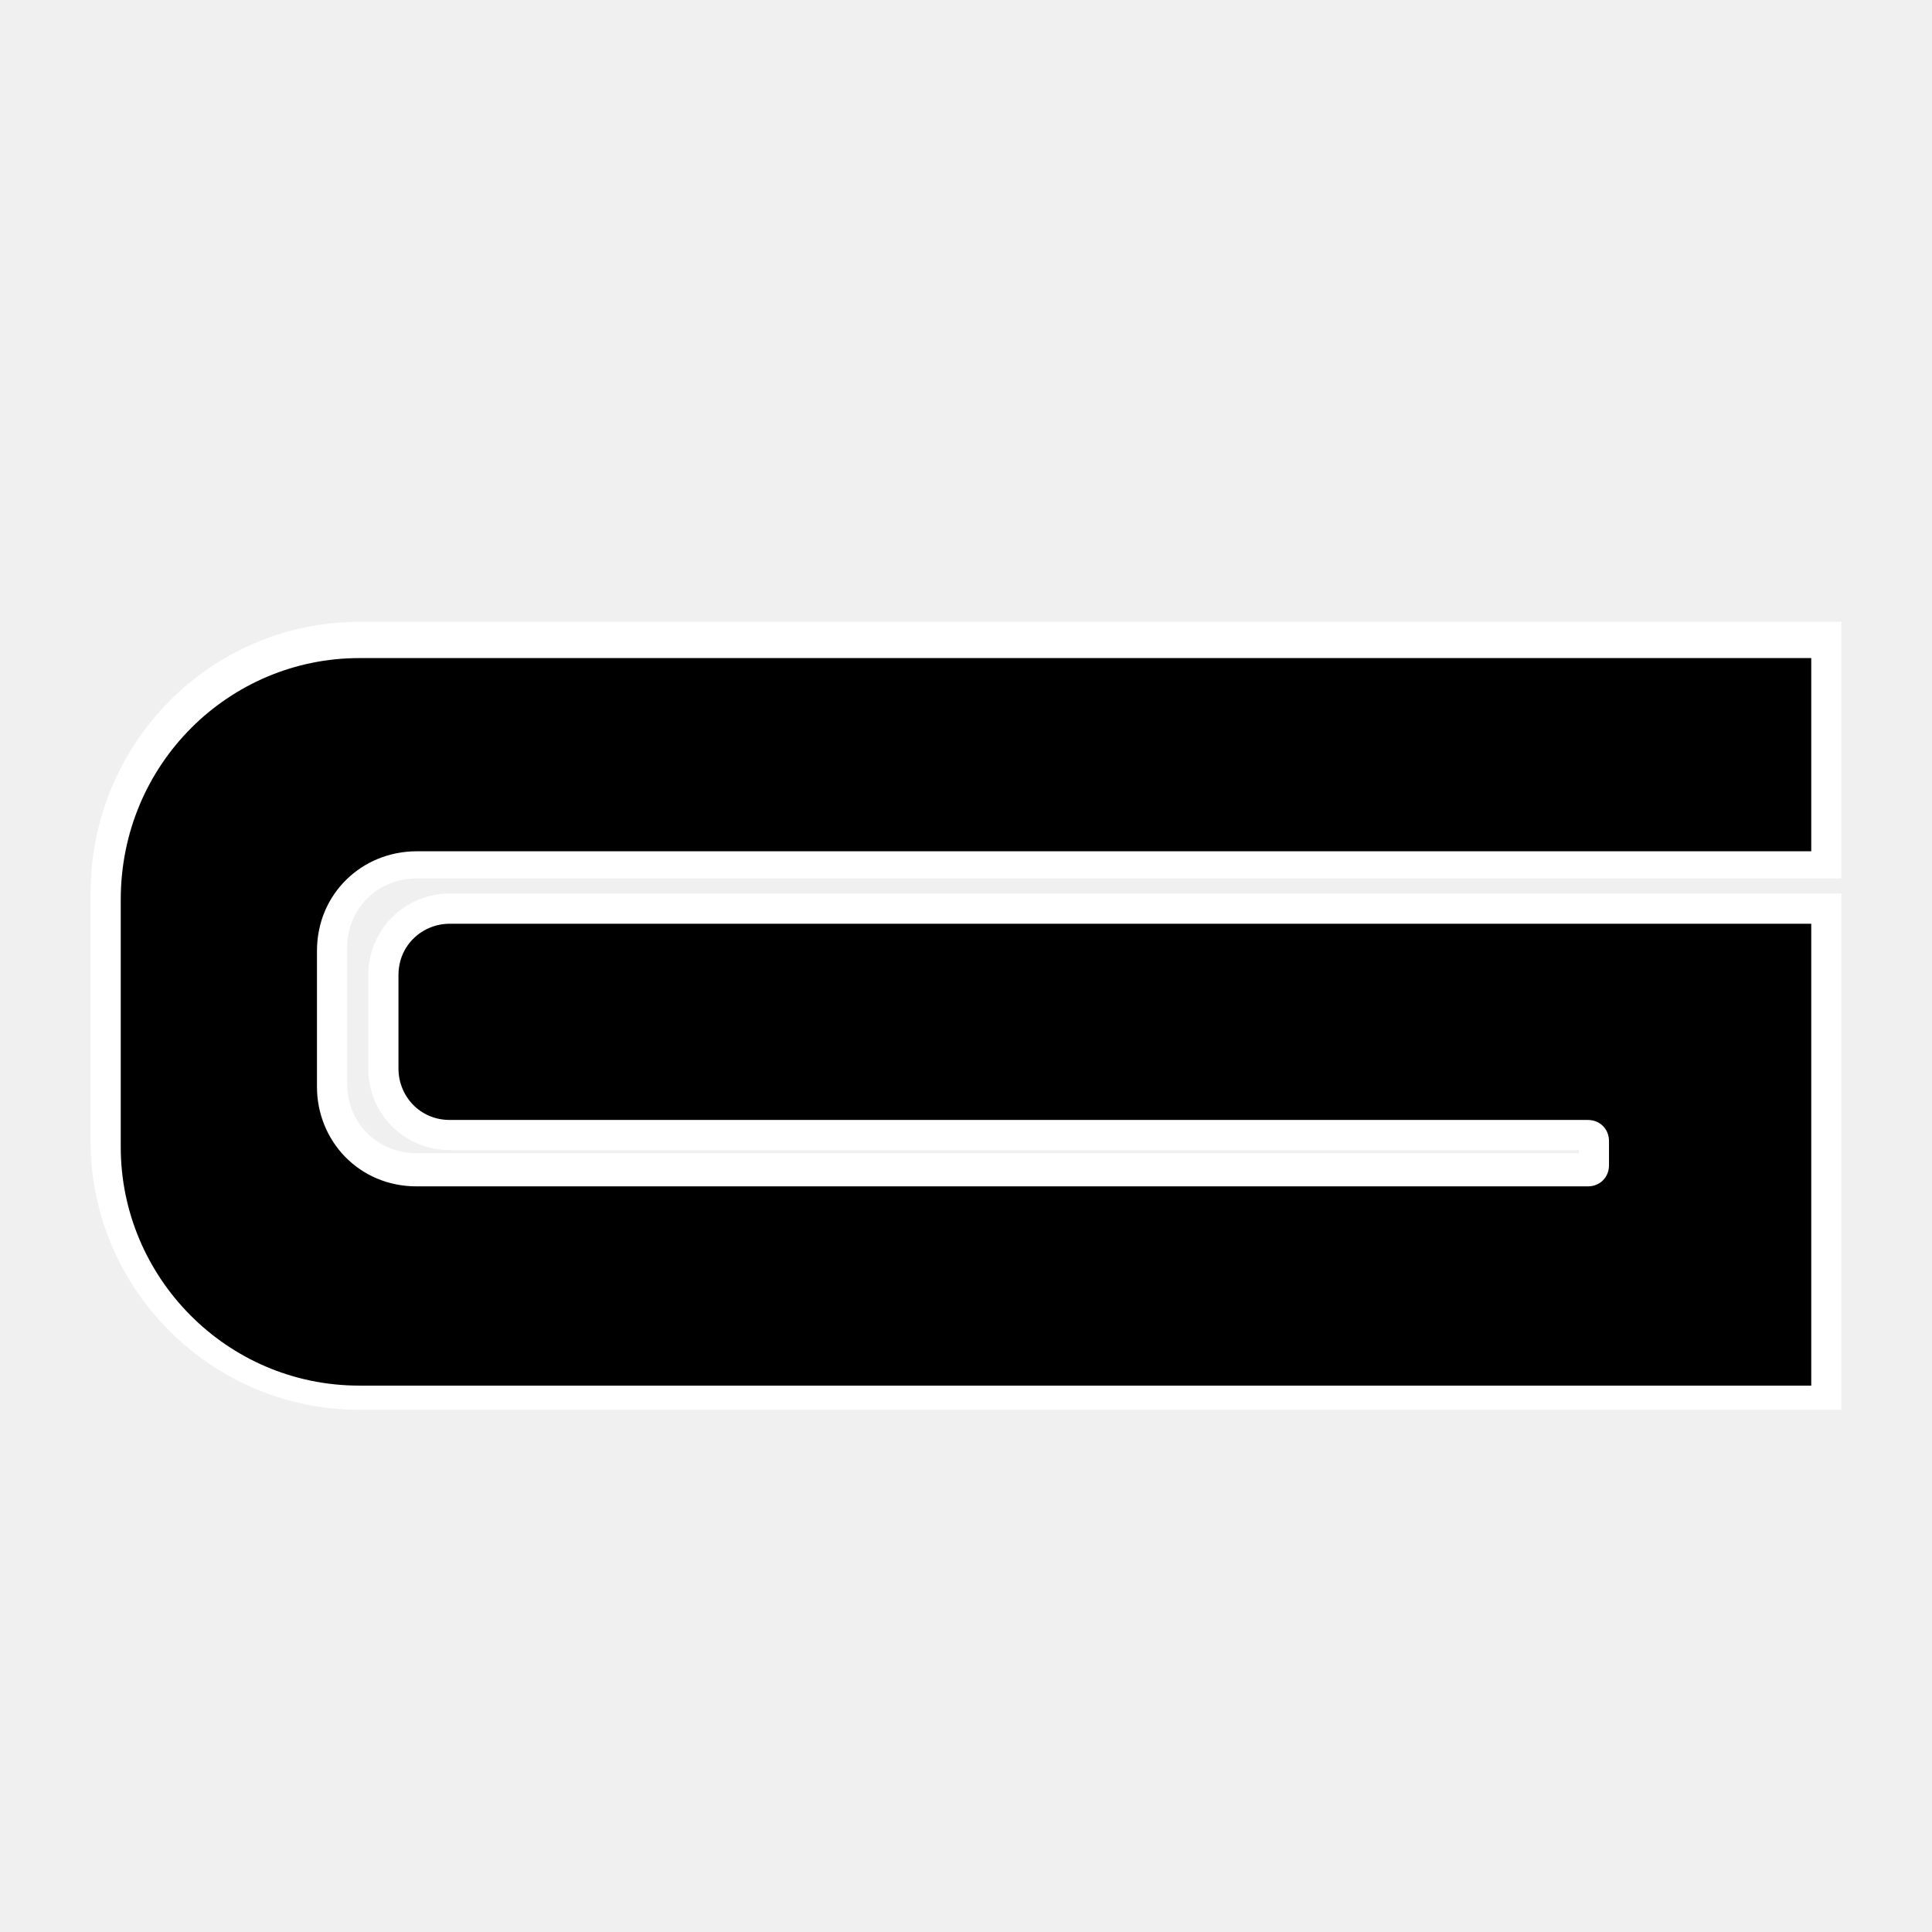
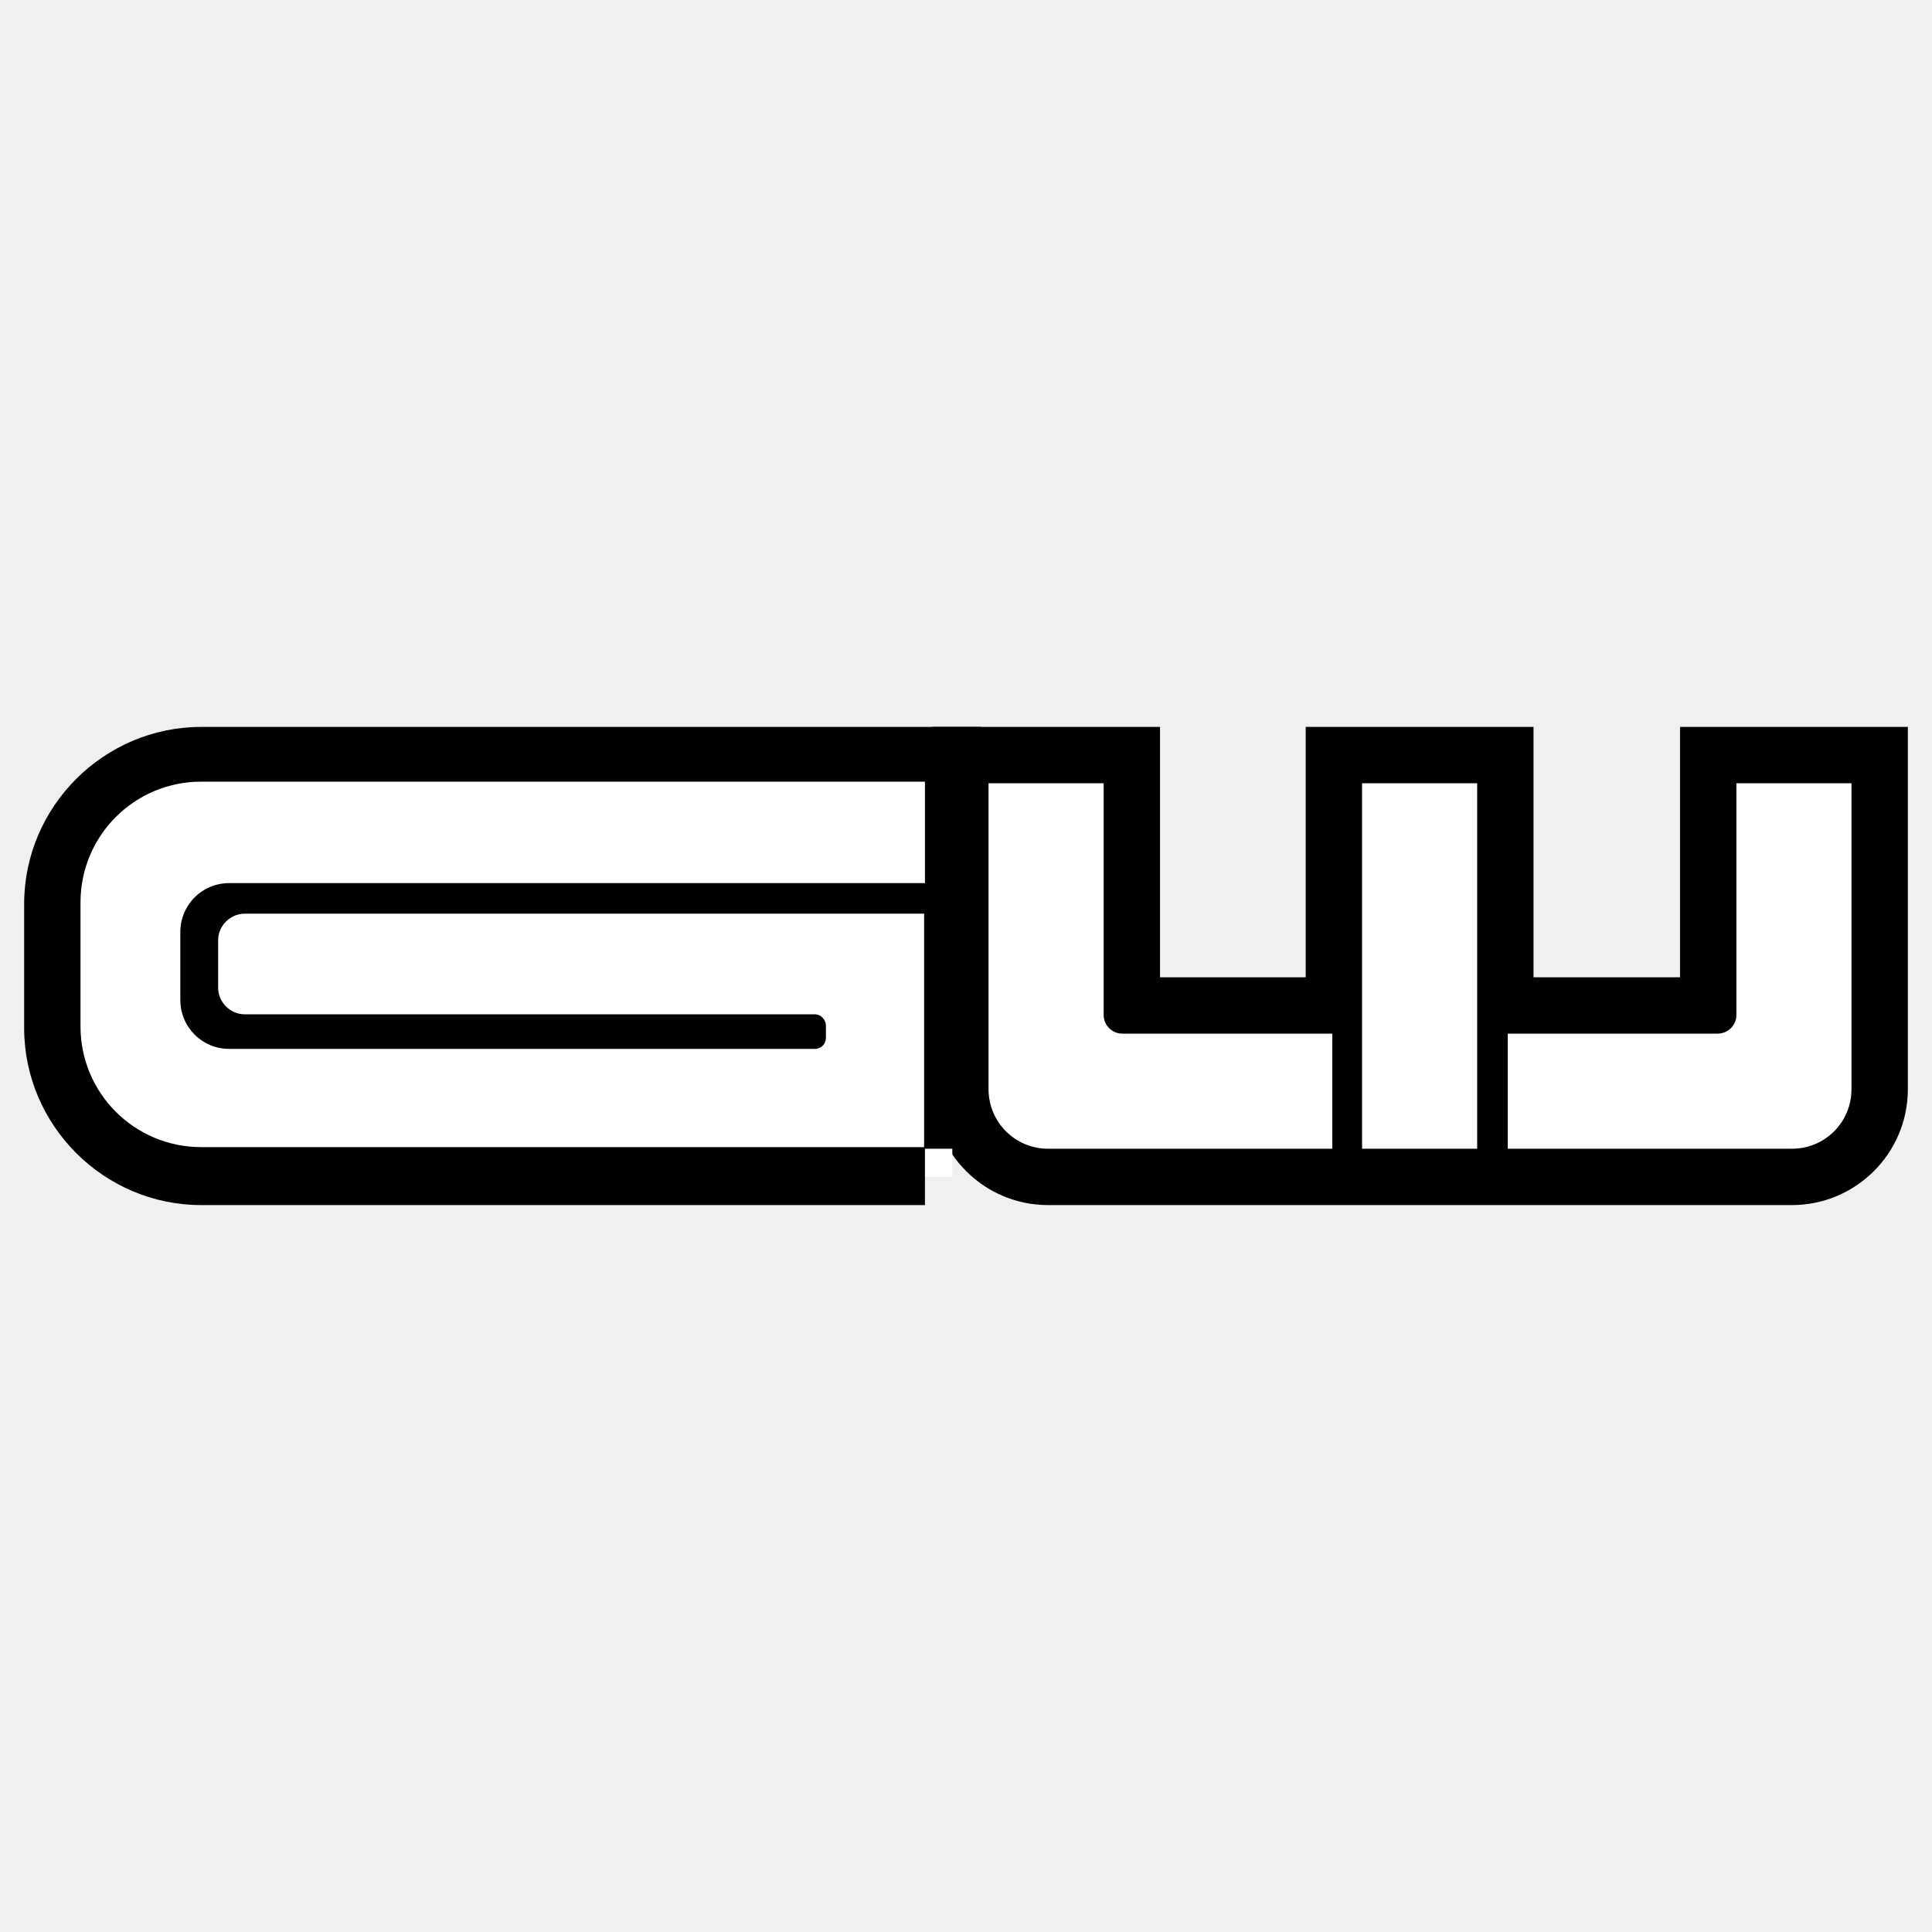
- <svg xmlns="http://www.w3.org/2000/svg" version="1.1" id="Layer_1" x="0px" y="0px" viewBox="0 0 64 64" style="enable-background:new 0 0 64 64;" xml:space="preserve">
+ <svg xmlns="http://www.w3.org/2000/svg" version="1.1" id="Layer_1" x="0px" y="0px" viewBox="0 0 240 240" style="enable-background:new 0 0 240 240;" xml:space="preserve">
  <style type="text/css">
	.st0{fill:#FFFFFF;}
</style>
-   <g id="G">
-     <path d="M11.9,46.3c-4.7,0-8.4-3.8-8.4-8.4v-8.2c0-4.7,3.8-8.5,8.4-8.5h48.6v7.6H13.8c-1.5,0-2.8,1.2-2.8,2.8V36   c0,1.5,1.2,2.8,2.8,2.8h38.8c0.1,0,0.2-0.1,0.2-0.2v-0.8c0-0.1-0.1-0.2-0.2-0.2H14.9c-1.3,0-2.2-1-2.2-2.2v-3.1   c0-1.3,1-2.2,2.2-2.2h45.6v16.3H11.9z" />
-     <path class="st0" d="M60,21.6v6.6H13.8c-1.8,0-3.3,1.4-3.3,3.3V36c0,1.8,1.4,3.3,3.3,3.3h38.8c0.4,0,0.7-0.3,0.7-0.7v-0.8   c0-0.4-0.3-0.7-0.7-0.7H14.9c-1,0-1.7-0.8-1.7-1.7v-3.1c0-1,0.8-1.7,1.7-1.7H60v15.3H11.9c-4.4,0-7.9-3.6-7.9-7.9v-8.2   c0-4.5,3.6-8,7.9-8H60 M61,20.6h-1H11.9c-4.9,0-8.9,4-8.9,9v8.2c0,4.9,4,8.9,8.9,8.9H60h1v-1V30.6v-1h-1H14.9   c-1.5,0-2.7,1.2-2.7,2.7v3.1c0,1.5,1.2,2.7,2.7,2.7h37.4v0.1H13.8c-1.3,0-2.3-1-2.3-2.3v-4.5c0-1.3,1-2.3,2.3-2.3H60h1v-1v-6.6   V20.6L61,20.6z" />
+   <g>
+     <g>
+       <path class="st0" d="M130.2,146.2c-6,0-10.9-4.9-10.9-10.9V93.8h21.3v31.1h25.1V93.8H187v31.1h25.2V93.8h21.3v41.5    c0,6-4.9,10.9-10.9,10.9H130.2z" />
+       <path d="M230,97.3v38c0,4.1-3.3,7.4-7.4,7.4h-35.3v-14.3h26.1c1.2,0,2.3-1,2.3-2.3V97.3H230 M183.5,97.3v45.4h-14.3V97.3h0.1    H183.5 M137.1,97.3v28.8c0,1.2,1,2.3,2.3,2.3h26.1v14.3h-35.3c-4.1,0-7.4-3.3-7.4-7.4v-38H137.1 M237,90.3h-7h-14.3h-7v7v24.1    h-18.2V97.3v-7h-7h-14.2h-0.1h-7v7v24.1h-18.1V97.3v-7h-7h-14.3h-7v7v38c0,7.9,6.4,14.4,14.4,14.4h32h7h11.1h7h35.3    c7.9,0,14.4-6.4,14.4-14.4v-38V90.3L237,90.3z" />
+     </g>
+     <g>
+       <path class="st0" d="M25,146.2c-10.2,0-18.5-8.3-18.5-18.5v-15.4c0-10.2,8.3-18.5,18.5-18.5h93.4v19.4h-0.1v33H25z" />
+       <path d="M114.9,97.3v12.4H28.5c-3.4,0-6.1,2.7-6.1,6.1v8.4c0,3.4,2.7,6.1,6.1,6.1h72.7c0.8,0,1.4-0.6,1.4-1.4v-1.5    c0-0.7-0.6-1.4-1.4-1.4H30.4c-1.8,0-3.3-1.5-3.3-3.3v-5.9c0-1.8,1.5-3.3,3.3-3.3h84.4v29h0.1H25c-8.3,0-15-6.7-15-15v-15.4    c0-8.3,6.7-15,15-15H114.9 M121.9,90.3h-7H25c-12.1,0-22,9.9-22,22v15.4c0,12.1,9.9,22,22,22h89.9v-7h6.9v-26h0.1v-7V97.3V90.3    L121.9,90.3z" />
+     </g>
  </g>
</svg>
